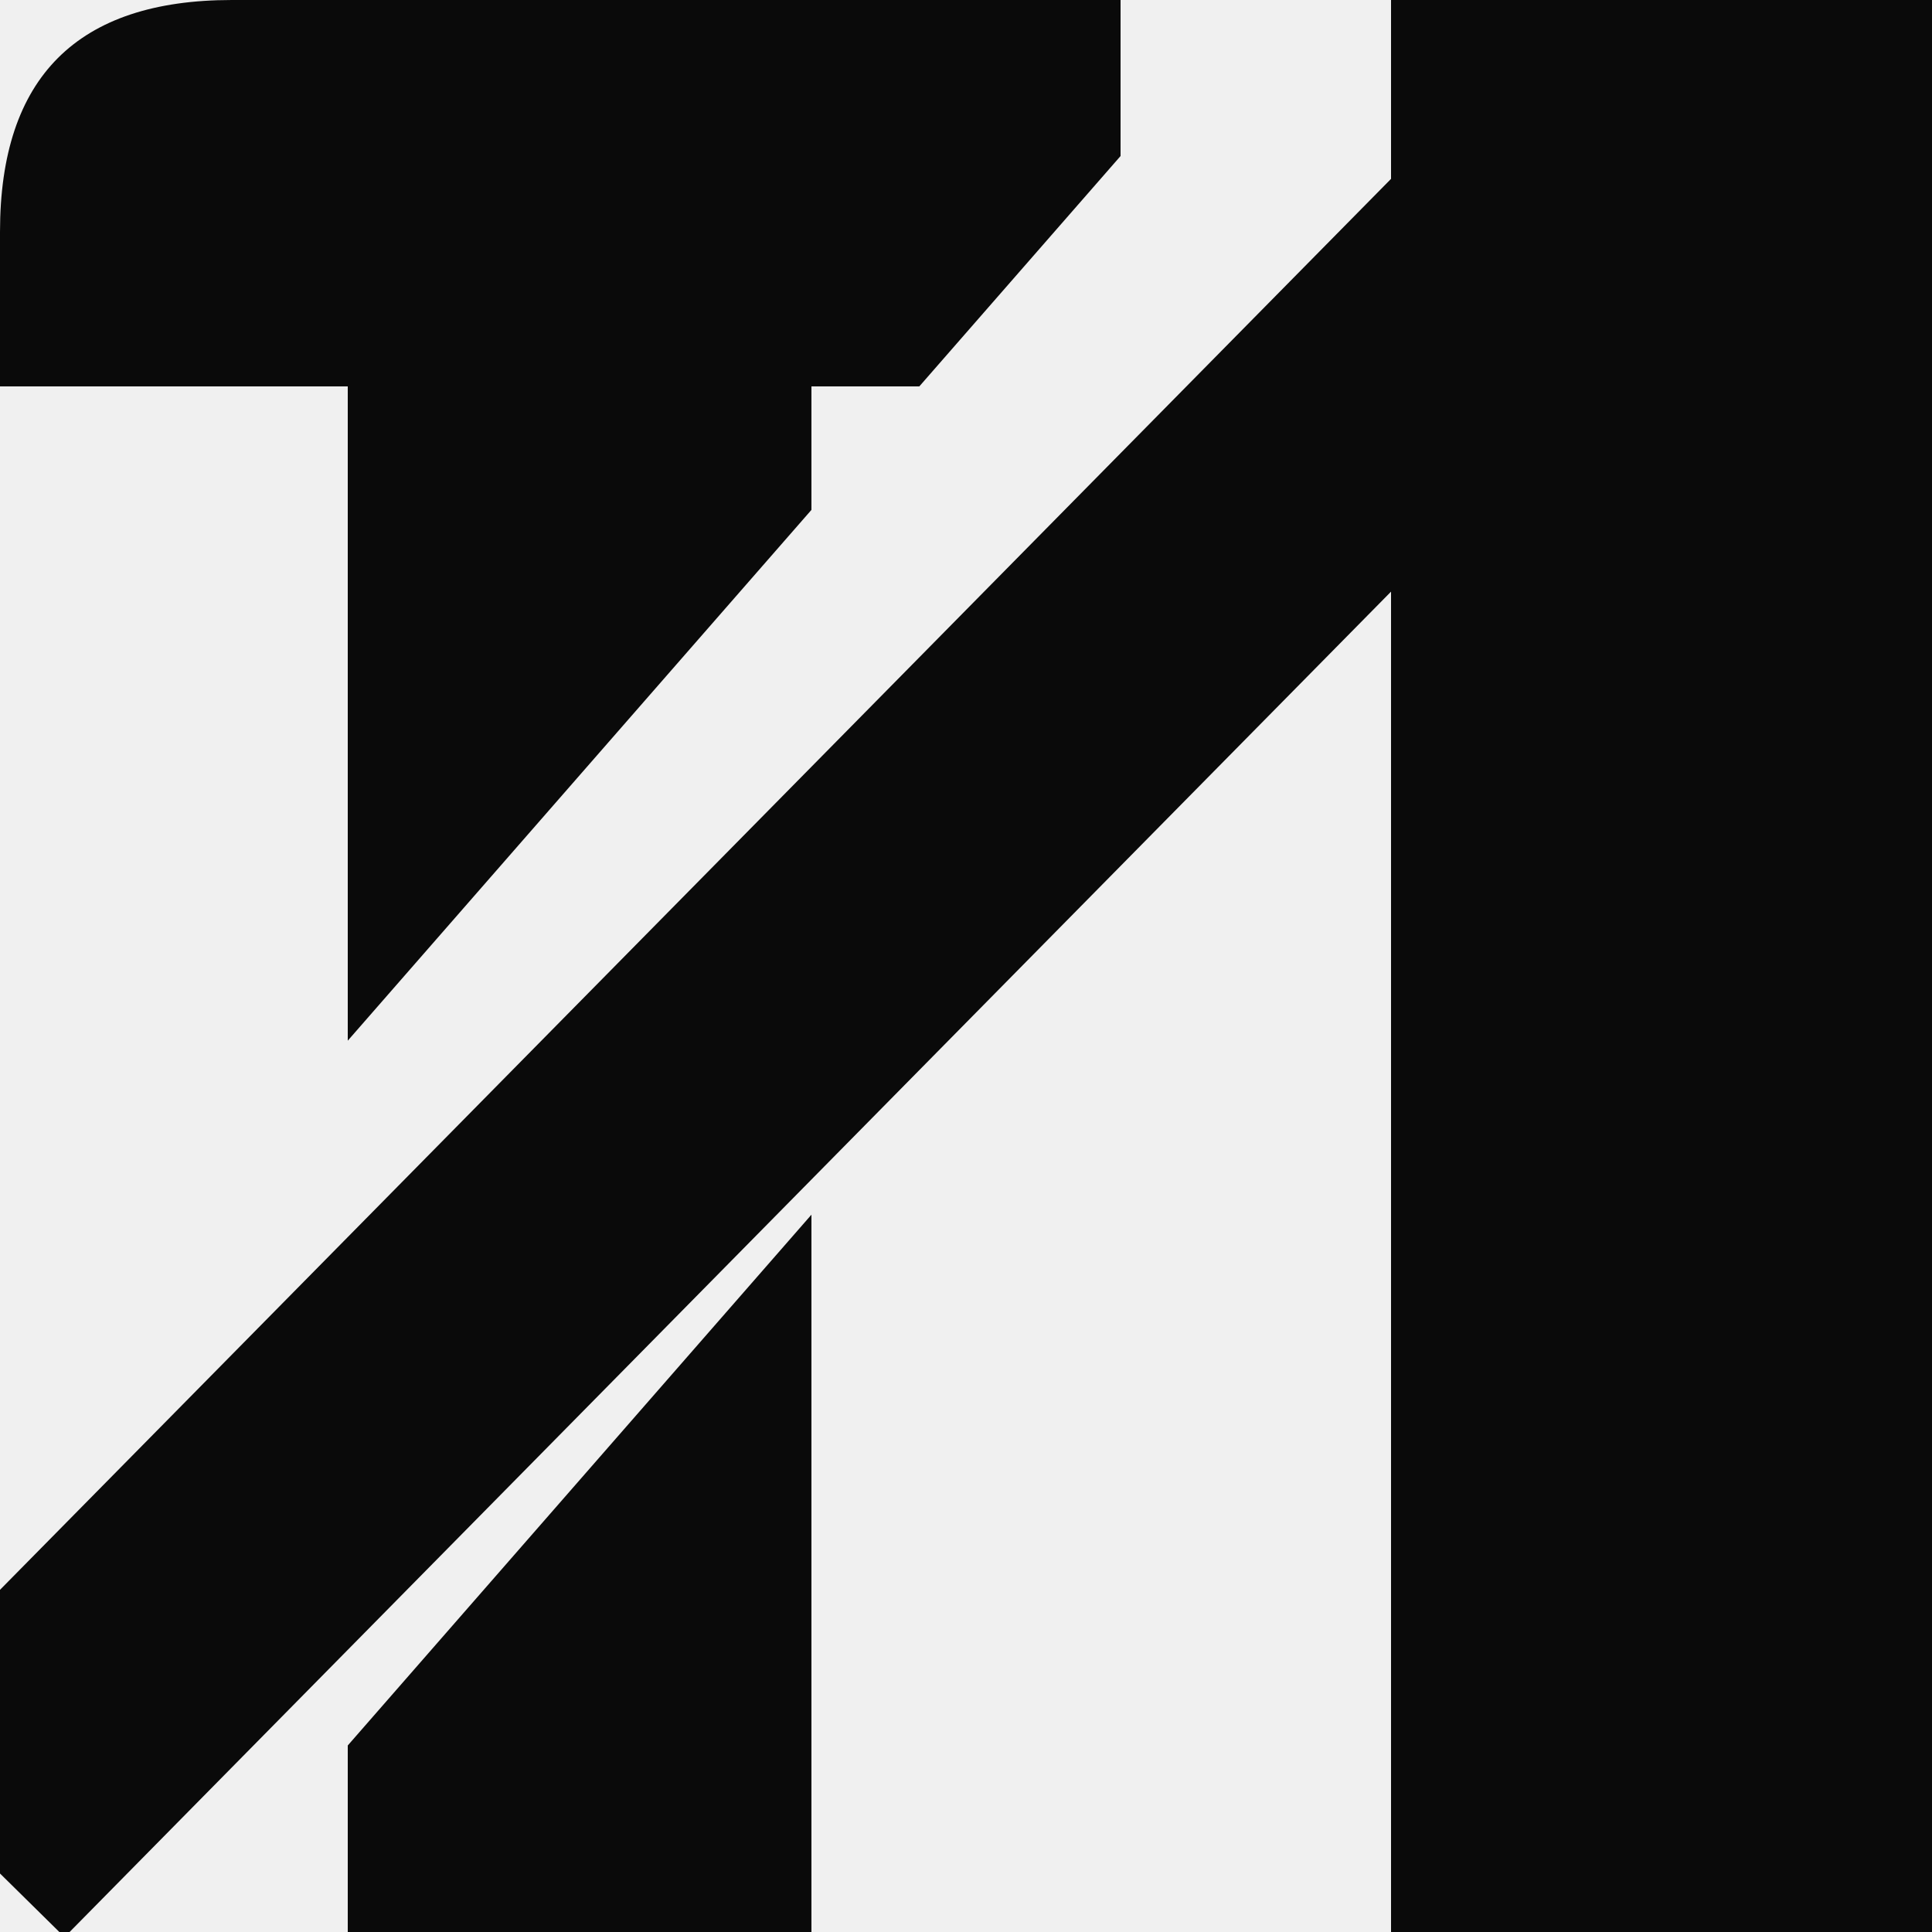
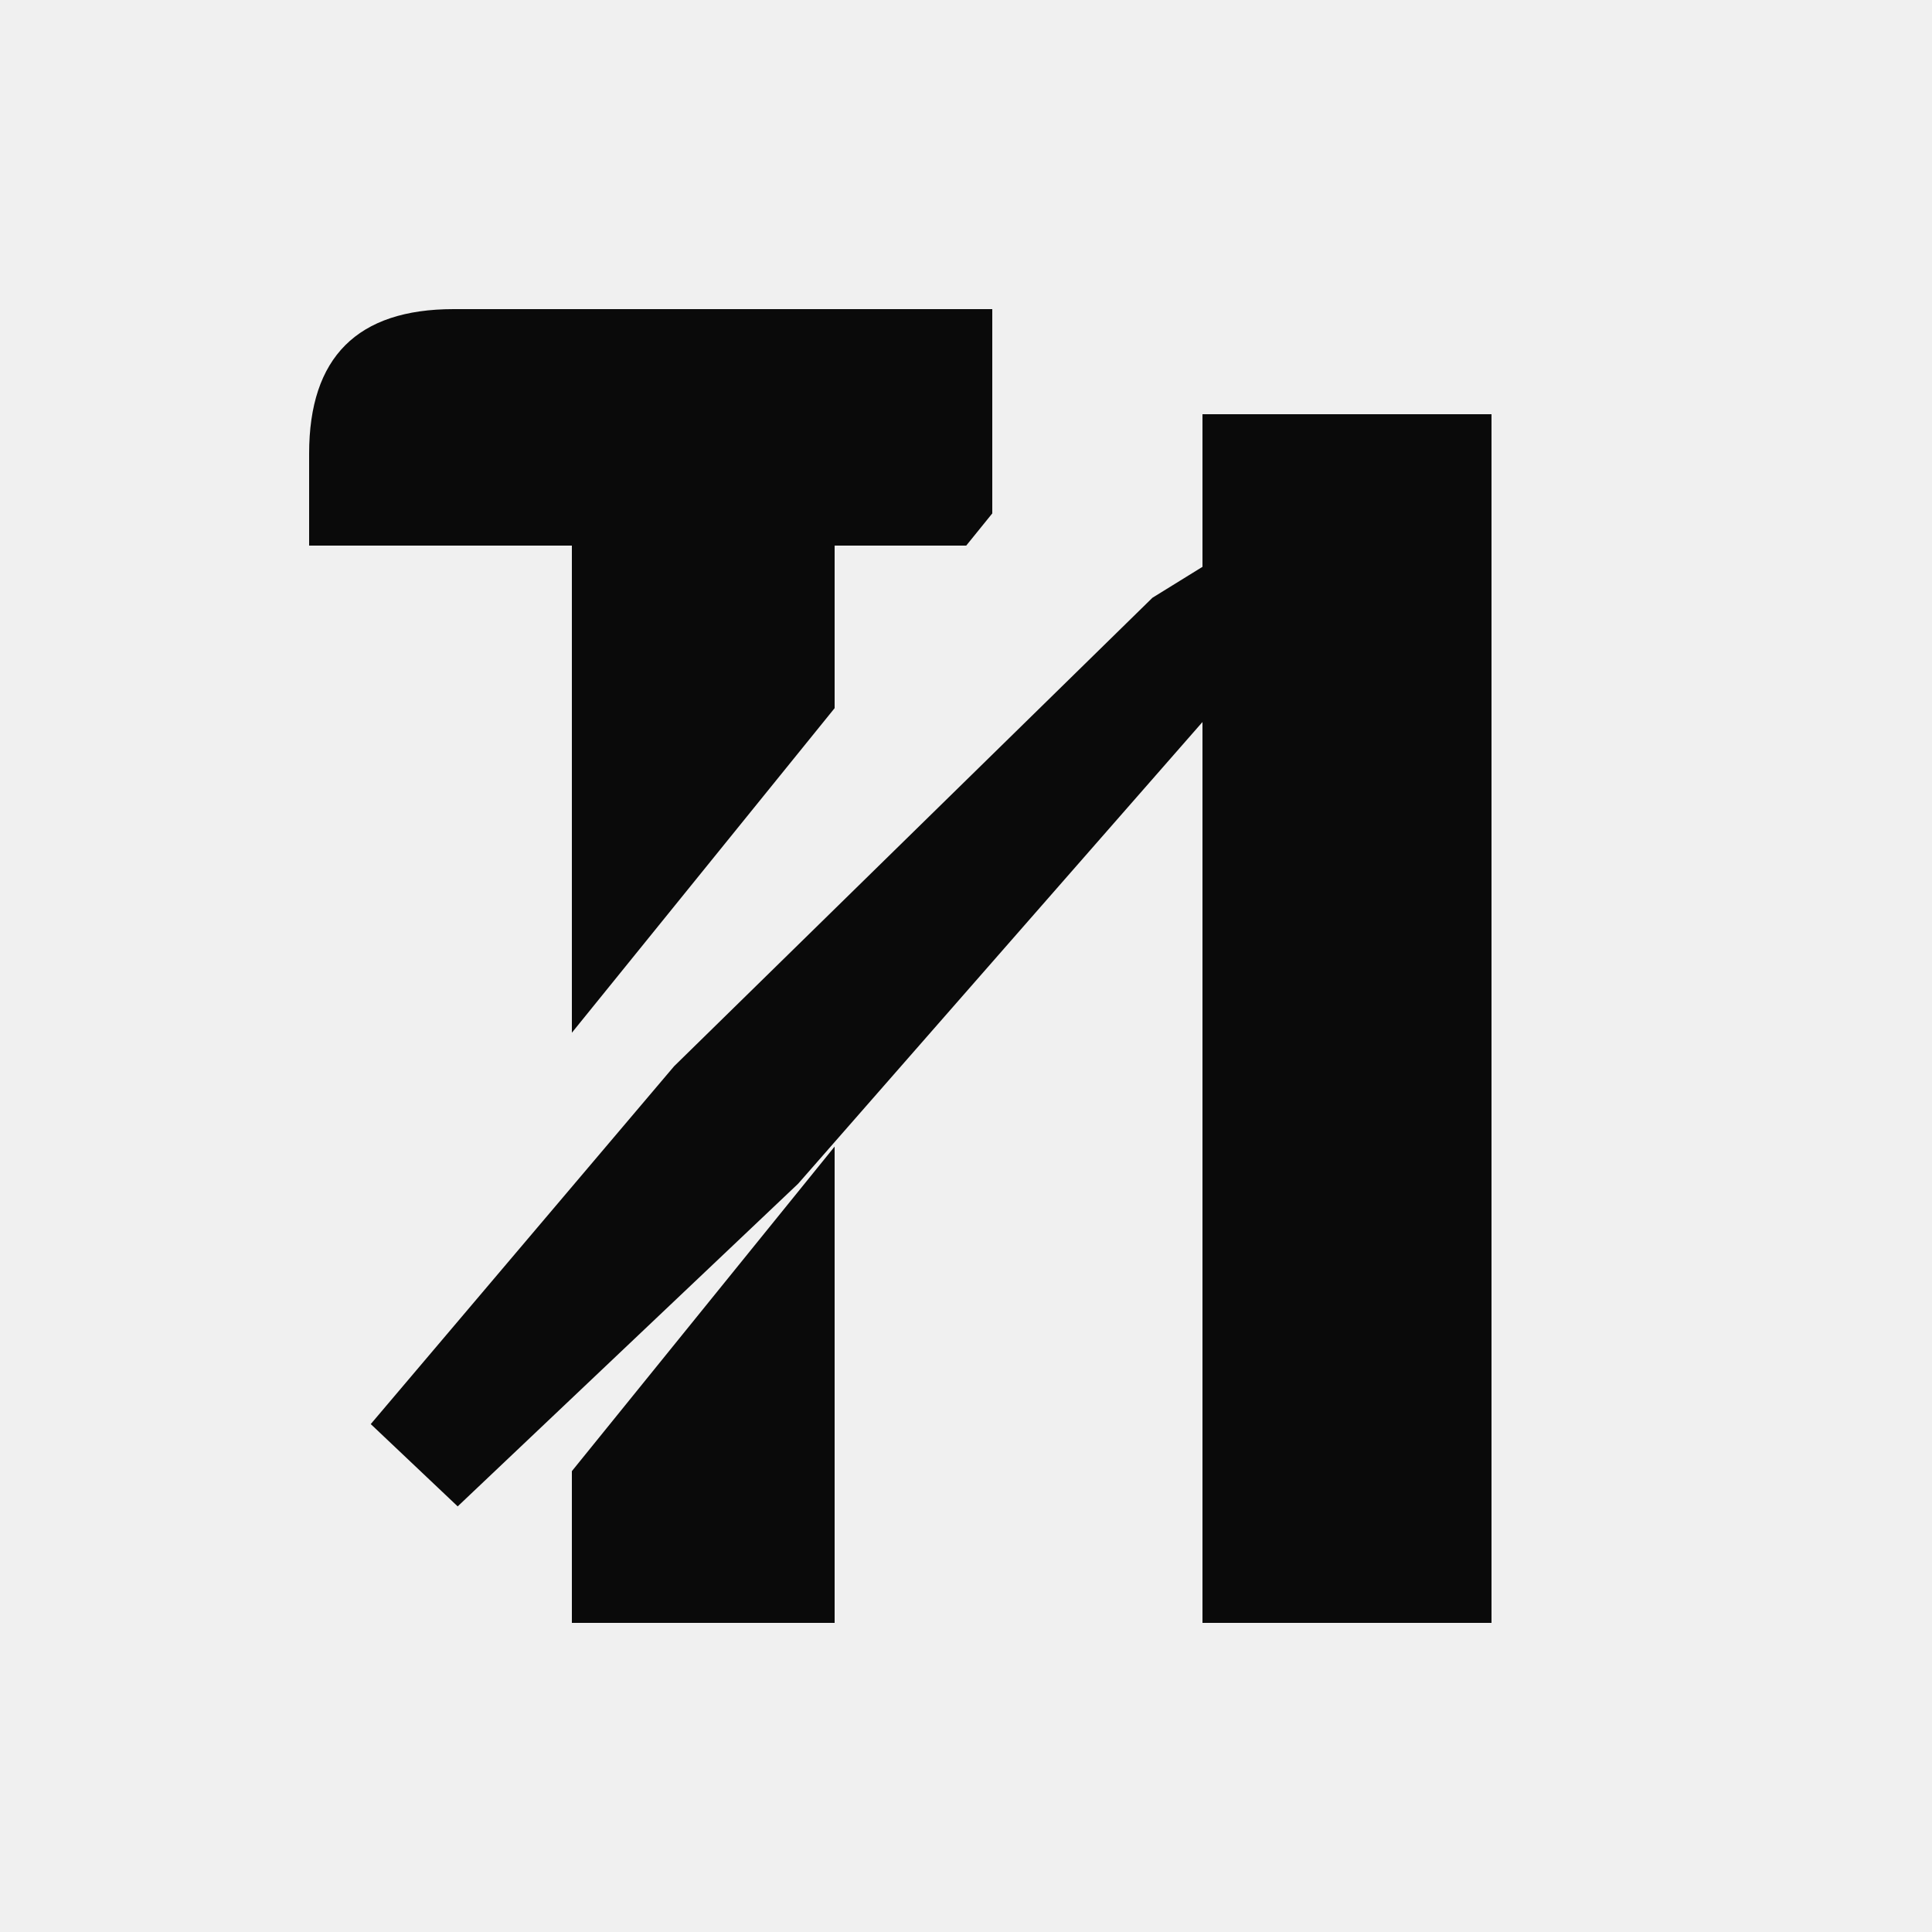
<svg xmlns="http://www.w3.org/2000/svg" viewBox="0 0 100 100" fill="#0a0a0a" role="img" aria-label="Ticker Alpha">
  <defs>
    <mask id="cut">
      <rect width="100" height="100" fill="#fff" />
-       <polygon points="7.037,102.895 83.037,15.895 64.963,0.105 -11.037,87.105" fill="#000" />
-       <rect x="72" y="0" width="28" height="100" fill="#fff" />
+       <polygon points="22.91,84.41 69.15,27.29 58.05,18.31 11.81,75.43" fill="#000" />
+       <rect x="62.24" y="0" width="37.76" height="100" fill="#fff" />
    </mask>
  </defs>
-   <path d="M12,0 H58 V20 H42 V100 H18 V20 H0 V12 Q0,0 12,0 Z" mask="url(#cut)" />
-   <rect x="72" y="0" width="28" height="100" />
-   <polygon points="3.341,100.265 87.141,15.265 76.459,4.735 -7.341,89.735" />
+   <path d="M23.48,16.00 H51.36 V28.24 H43.20 V84.00 H29.60 V28.24 H16.00 V23.48 Q16.00,16.00 23.48,16.00 Z" mask="url(#cut)" />
+   <rect x="62.24" y="21.44" width="14.96" height="62.56" />
+   <polygon points="23.69,77.97 41.31,61.27 64.15,35.19 69.29,25.75 68.79,25.29 59.65,30.94 34.89,55.19 19.19,73.71" />
</svg>
